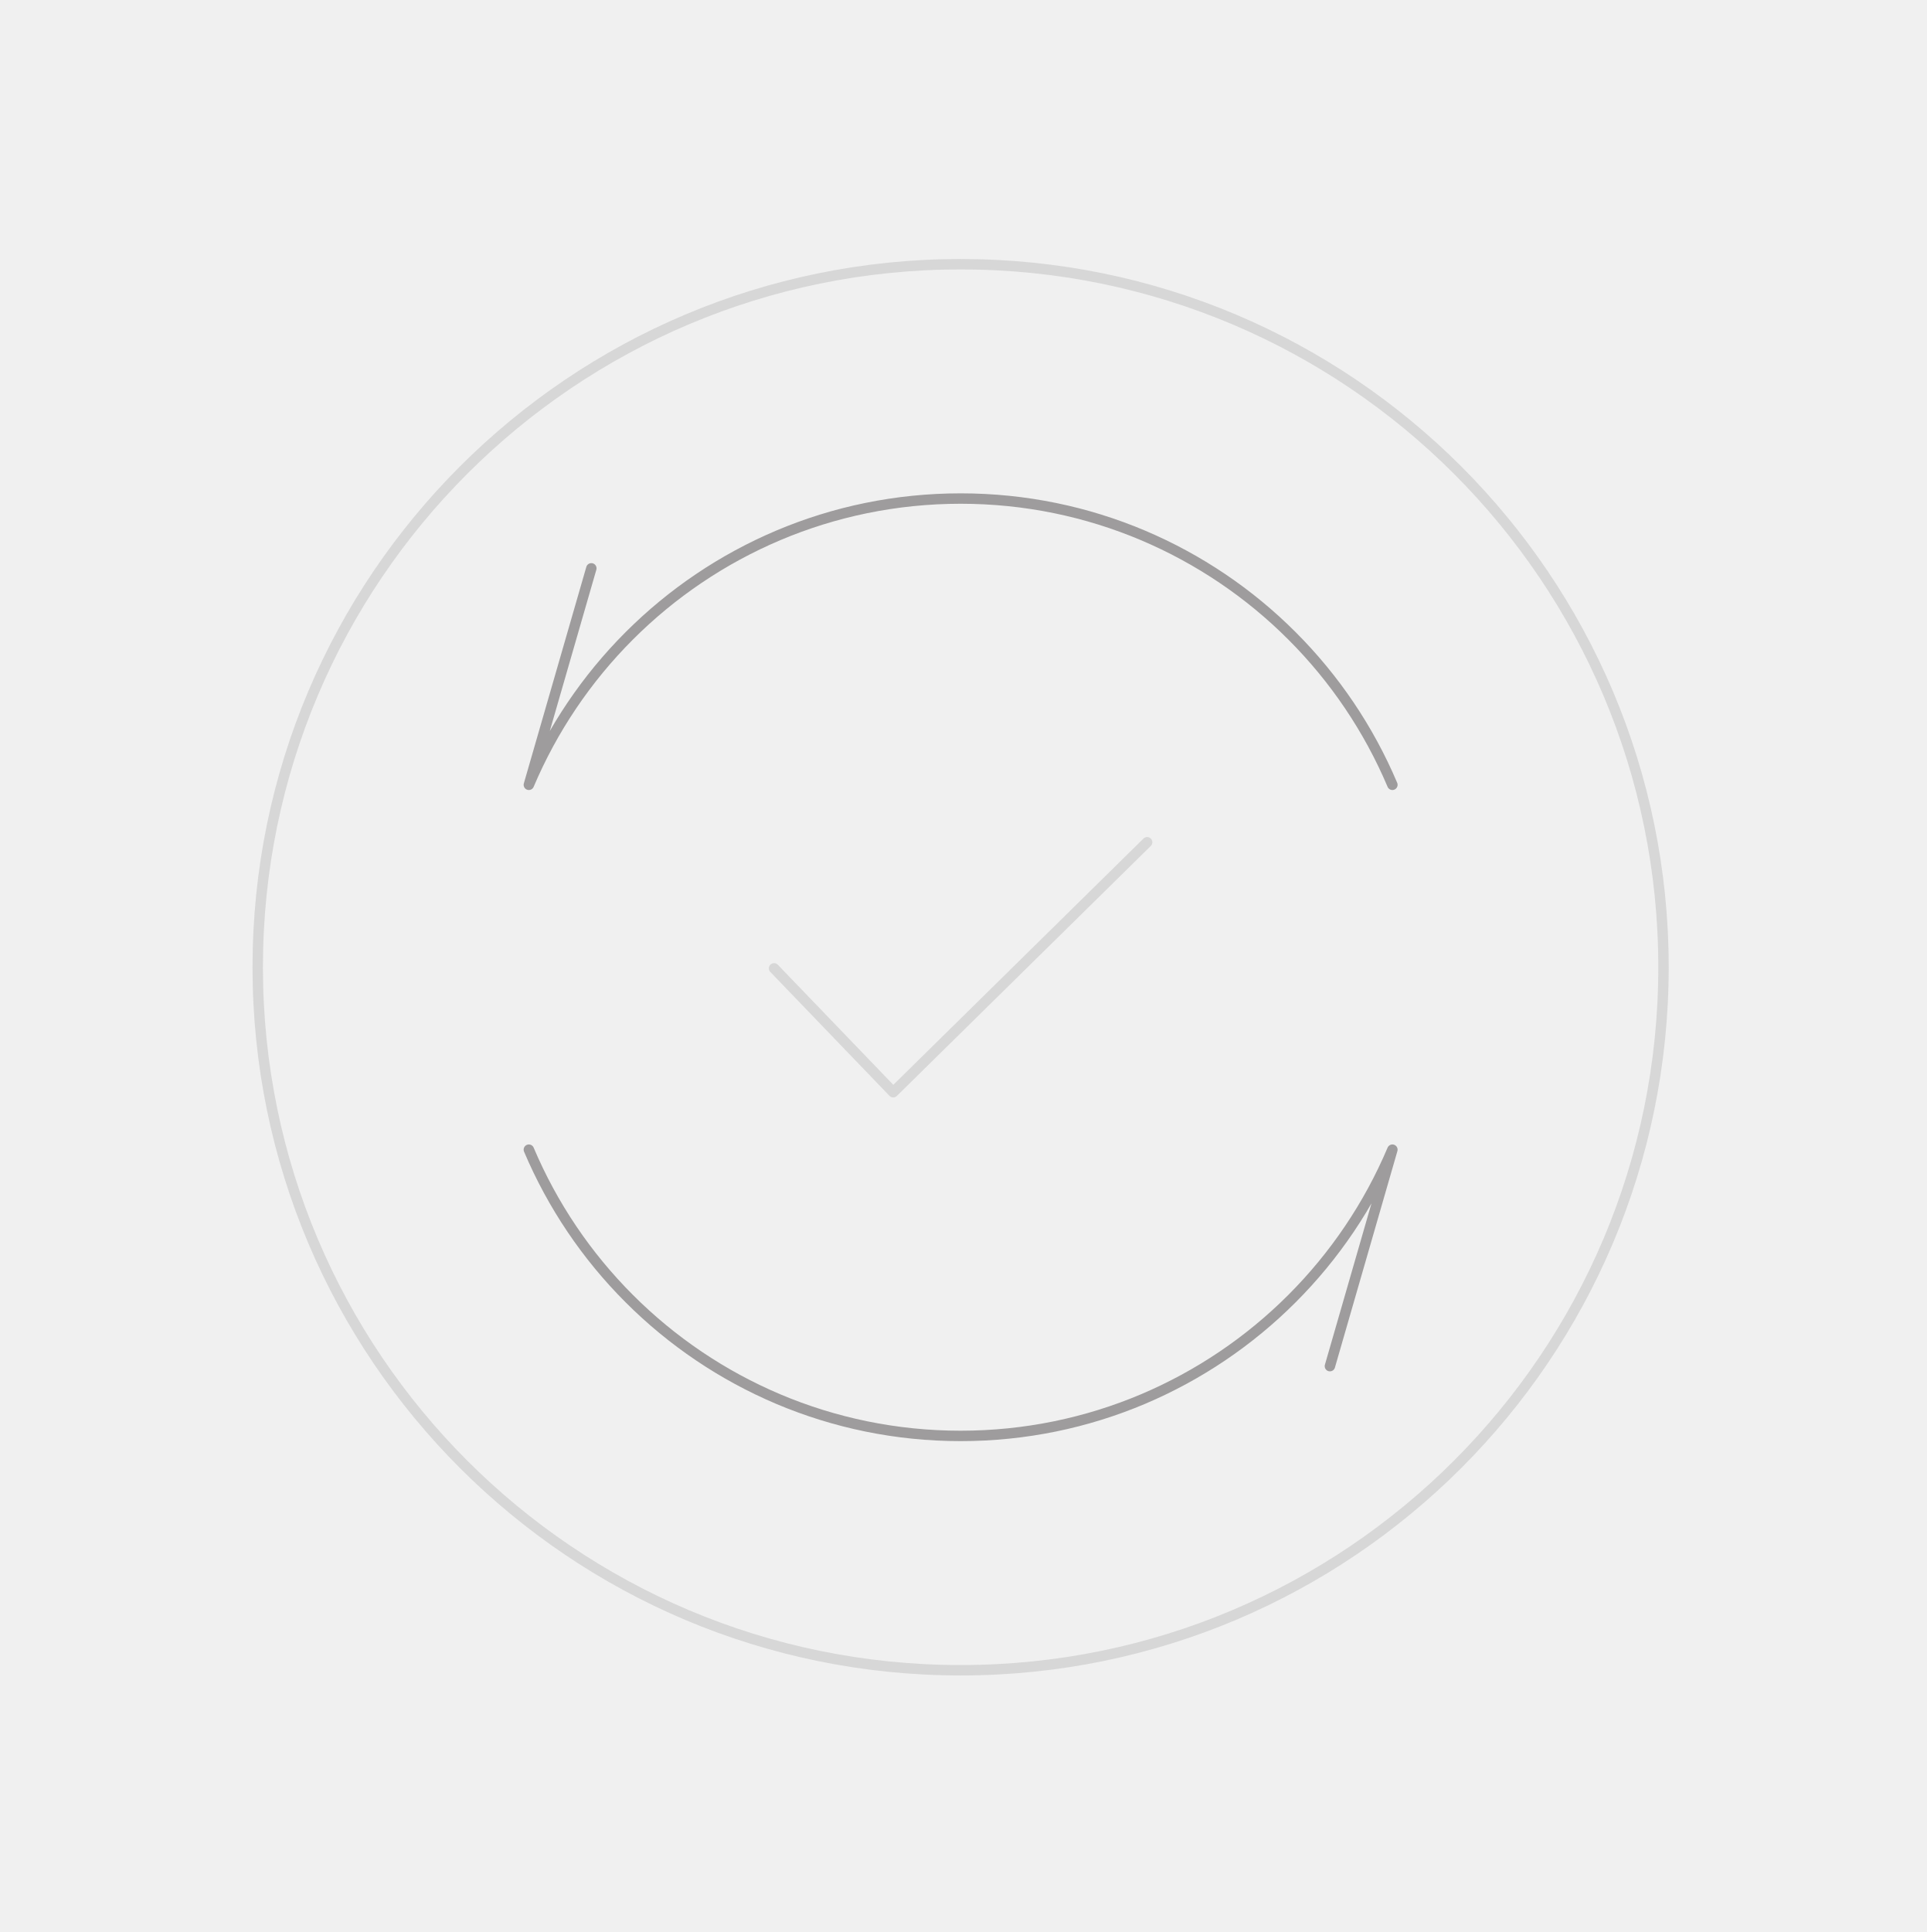
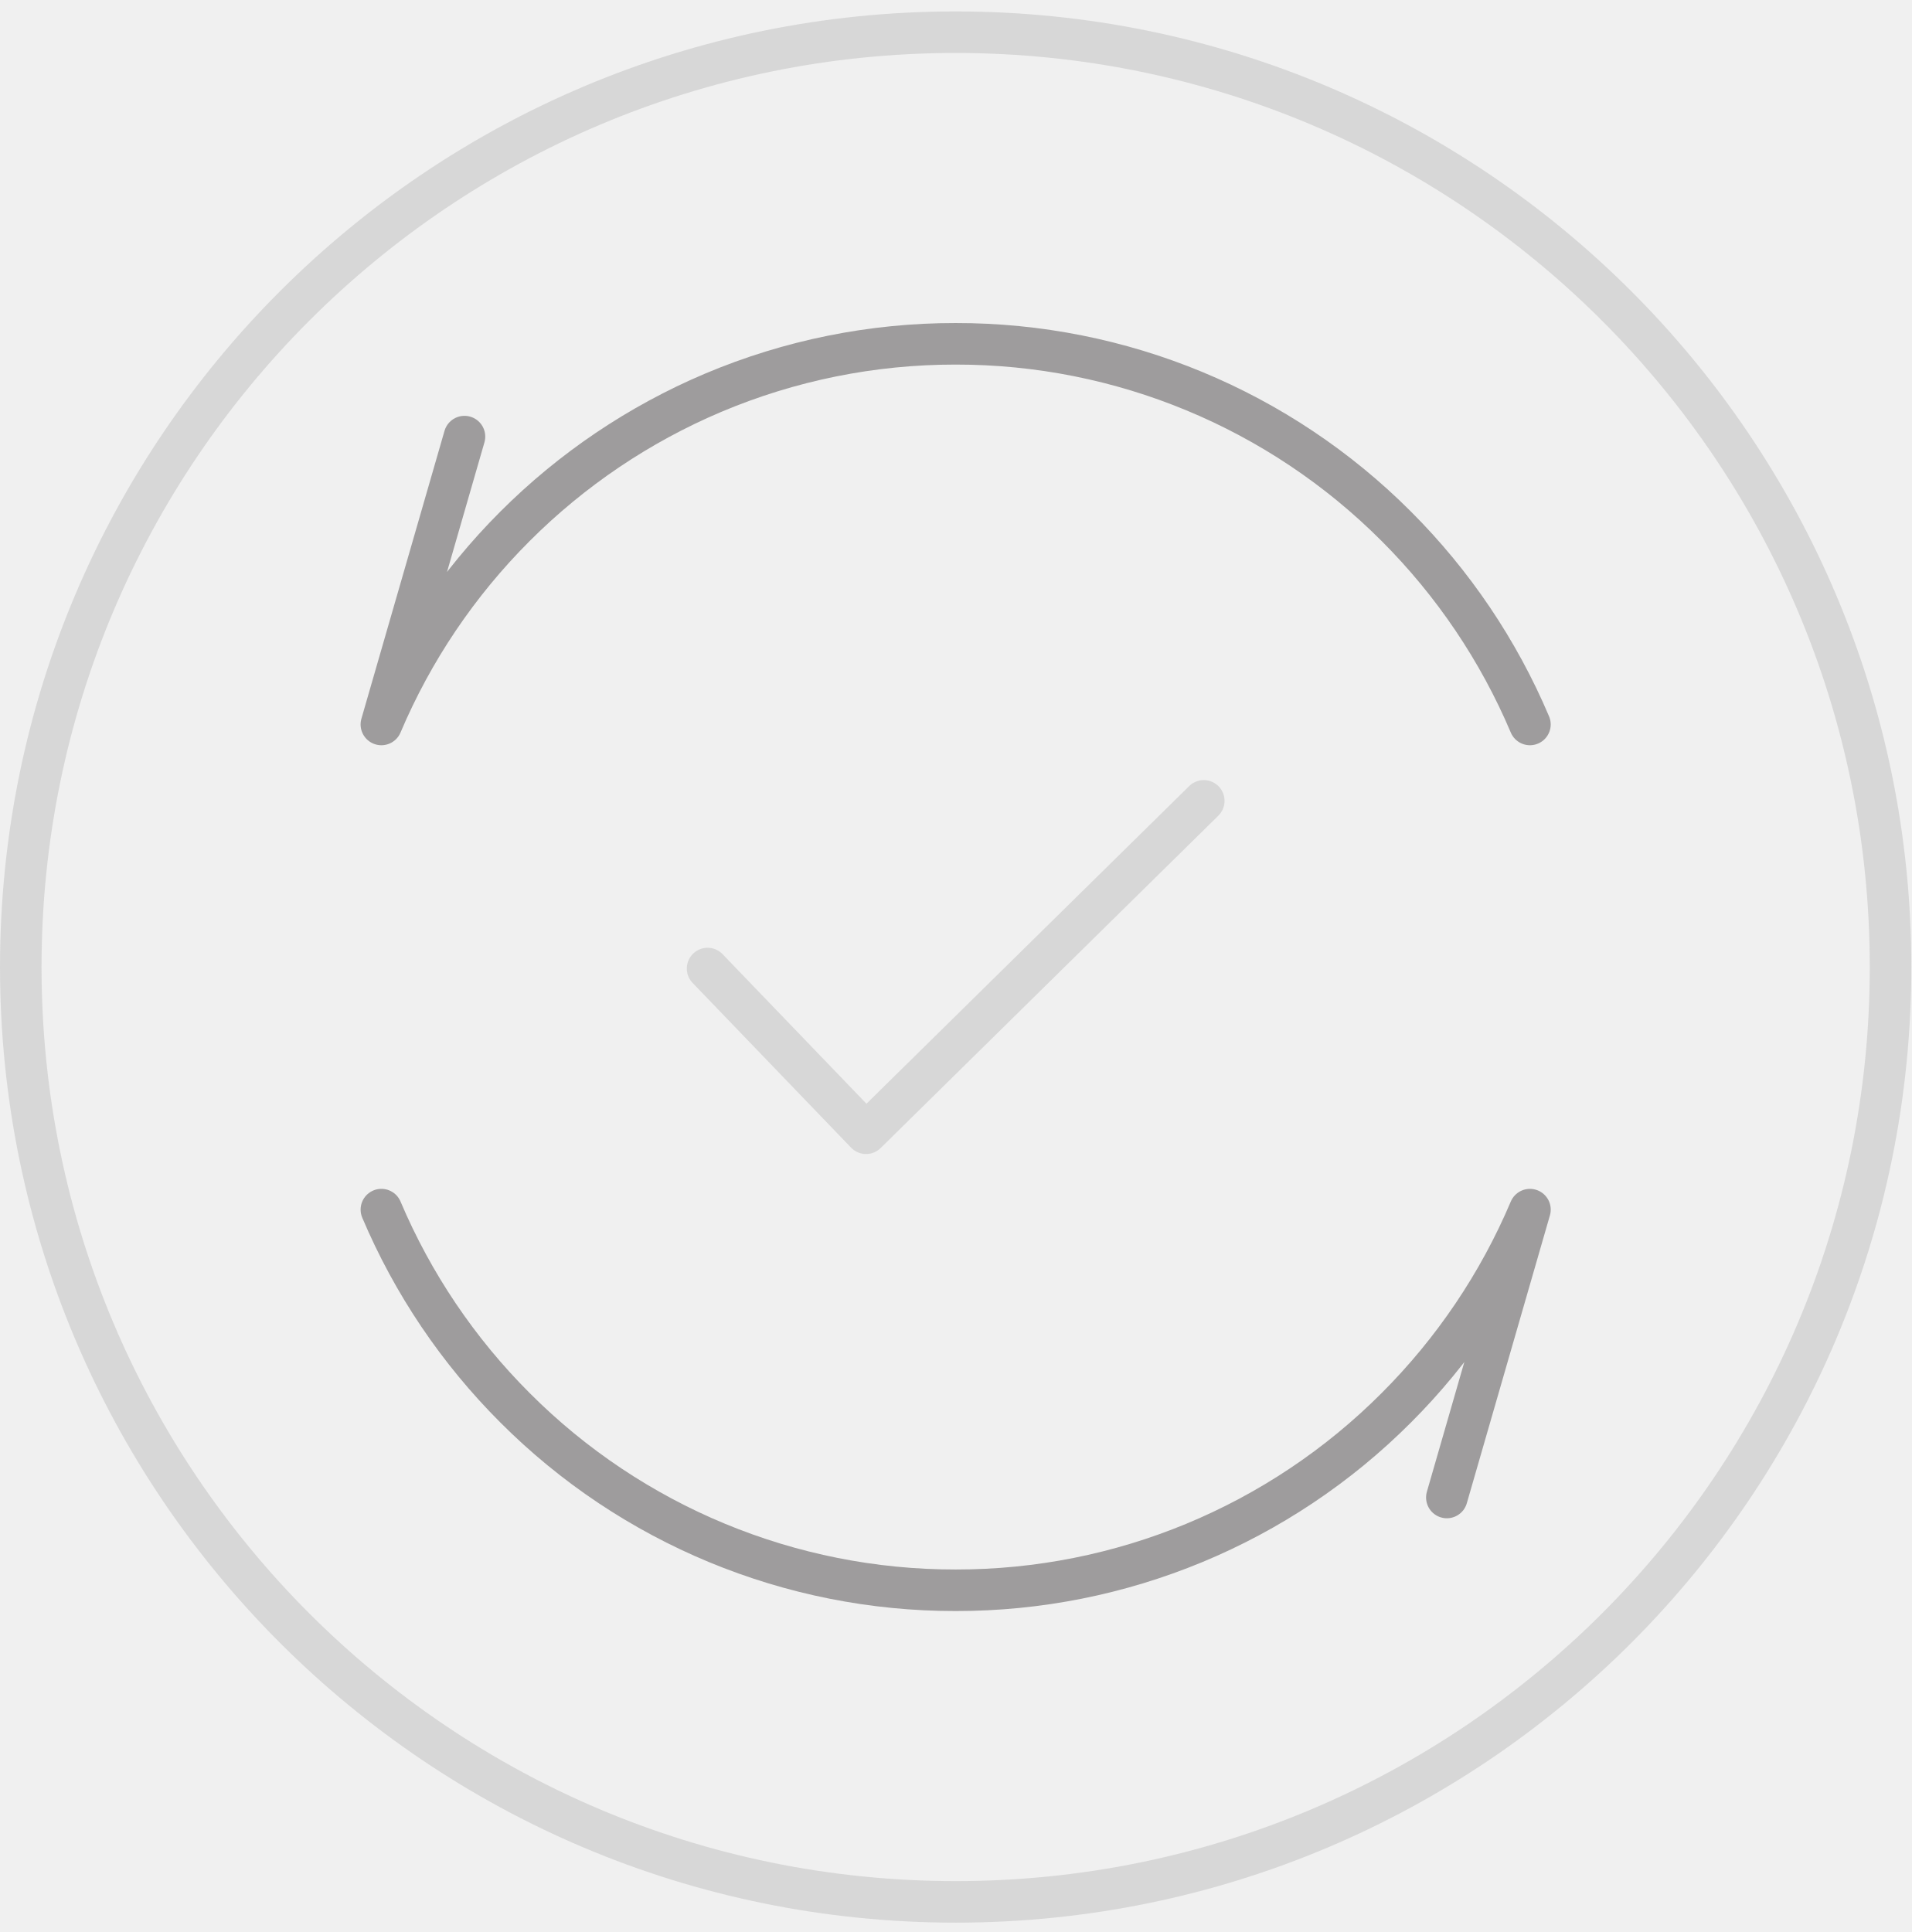
- <svg xmlns="http://www.w3.org/2000/svg" width="370" height="371" fill="none">
-   <mask id="a" maskUnits="userSpaceOnUse" x="0" y="0" width="370" height="371">
-     <path fill="#fff" d="M0 .738h370v370H0z" />
-   </mask>
-   <g opacity=".4" stroke-width="2" stroke-linecap="round" stroke-linejoin="round" mask="url(#a)">
-     <path d="M267.429 220.769a90.161 90.161 0 01-19.29 28.608 90.153 90.153 0 01-28.608 19.287c-10.767 4.554-22.605 7.074-35.031 7.074-12.426 0-24.264-2.52-35.031-7.074a90.153 90.153 0 01-28.608-19.287 90.103 90.103 0 01-19.287-28.608M101.574 150.706a90.186 90.186 0 0119.287-28.608 90.186 90.186 0 0128.608-19.287c10.767-4.555 22.605-7.075 35.034-7.075 12.423 0 24.261 2.52 35.028 7.075a90.12 90.12 0 0128.608 19.287 90.145 90.145 0 0119.29 28.608M255.43 262.339l12-41.568M113.574 109.136l-12 41.568" stroke="#231F20" />
-     <path d="M148.672 185.951l22.884 23.787 48.768-48" stroke="#B2B2B2" />
-     <path clip-rule="evenodd" d="M319.5 185.737c0 74.559-60.441 135-135 135-74.562 0-135-60.441-135-135s60.438-135 135-135c74.559 0 135 60.441 135 135z" stroke="#B2B2B2" />
+ <svg xmlns="http://www.w3.org/2000/svg" width="92" height="93" fill="none">
+   <g opacity=".4" stroke-width="2" stroke-linecap="round" stroke-linejoin="round">
+     <path d="M73.642 58.228a30.054 30.054 0 01-6.43 9.536A29.906 29.906 0 0146 76.55a29.906 29.906 0 01-21.213-8.787 30.034 30.034 0 01-6.429-9.536M18.357 34.873a30.062 30.062 0 016.43-9.536 30.062 30.062 0 019.535-6.429A29.907 29.907 0 0146 16.55a29.904 29.904 0 0121.212 8.787 30.048 30.048 0 016.43 9.536M69.643 72.084l4-13.856M22.357 21.017l-4 13.856" stroke="#231F20" />
+     <path d="M34.059 46.622l7.628 7.929 16.256-16" stroke="#B2B2B2" />
+     <path clip-rule="evenodd" d="M91 46.55c0 24.854-20.147 45-45 45-24.854 0-45-20.146-45-45 0-24.852 20.146-45 45-45 24.853 0 45 20.148 45 45z" stroke="#B2B2B2" />
  </g>
</svg>
